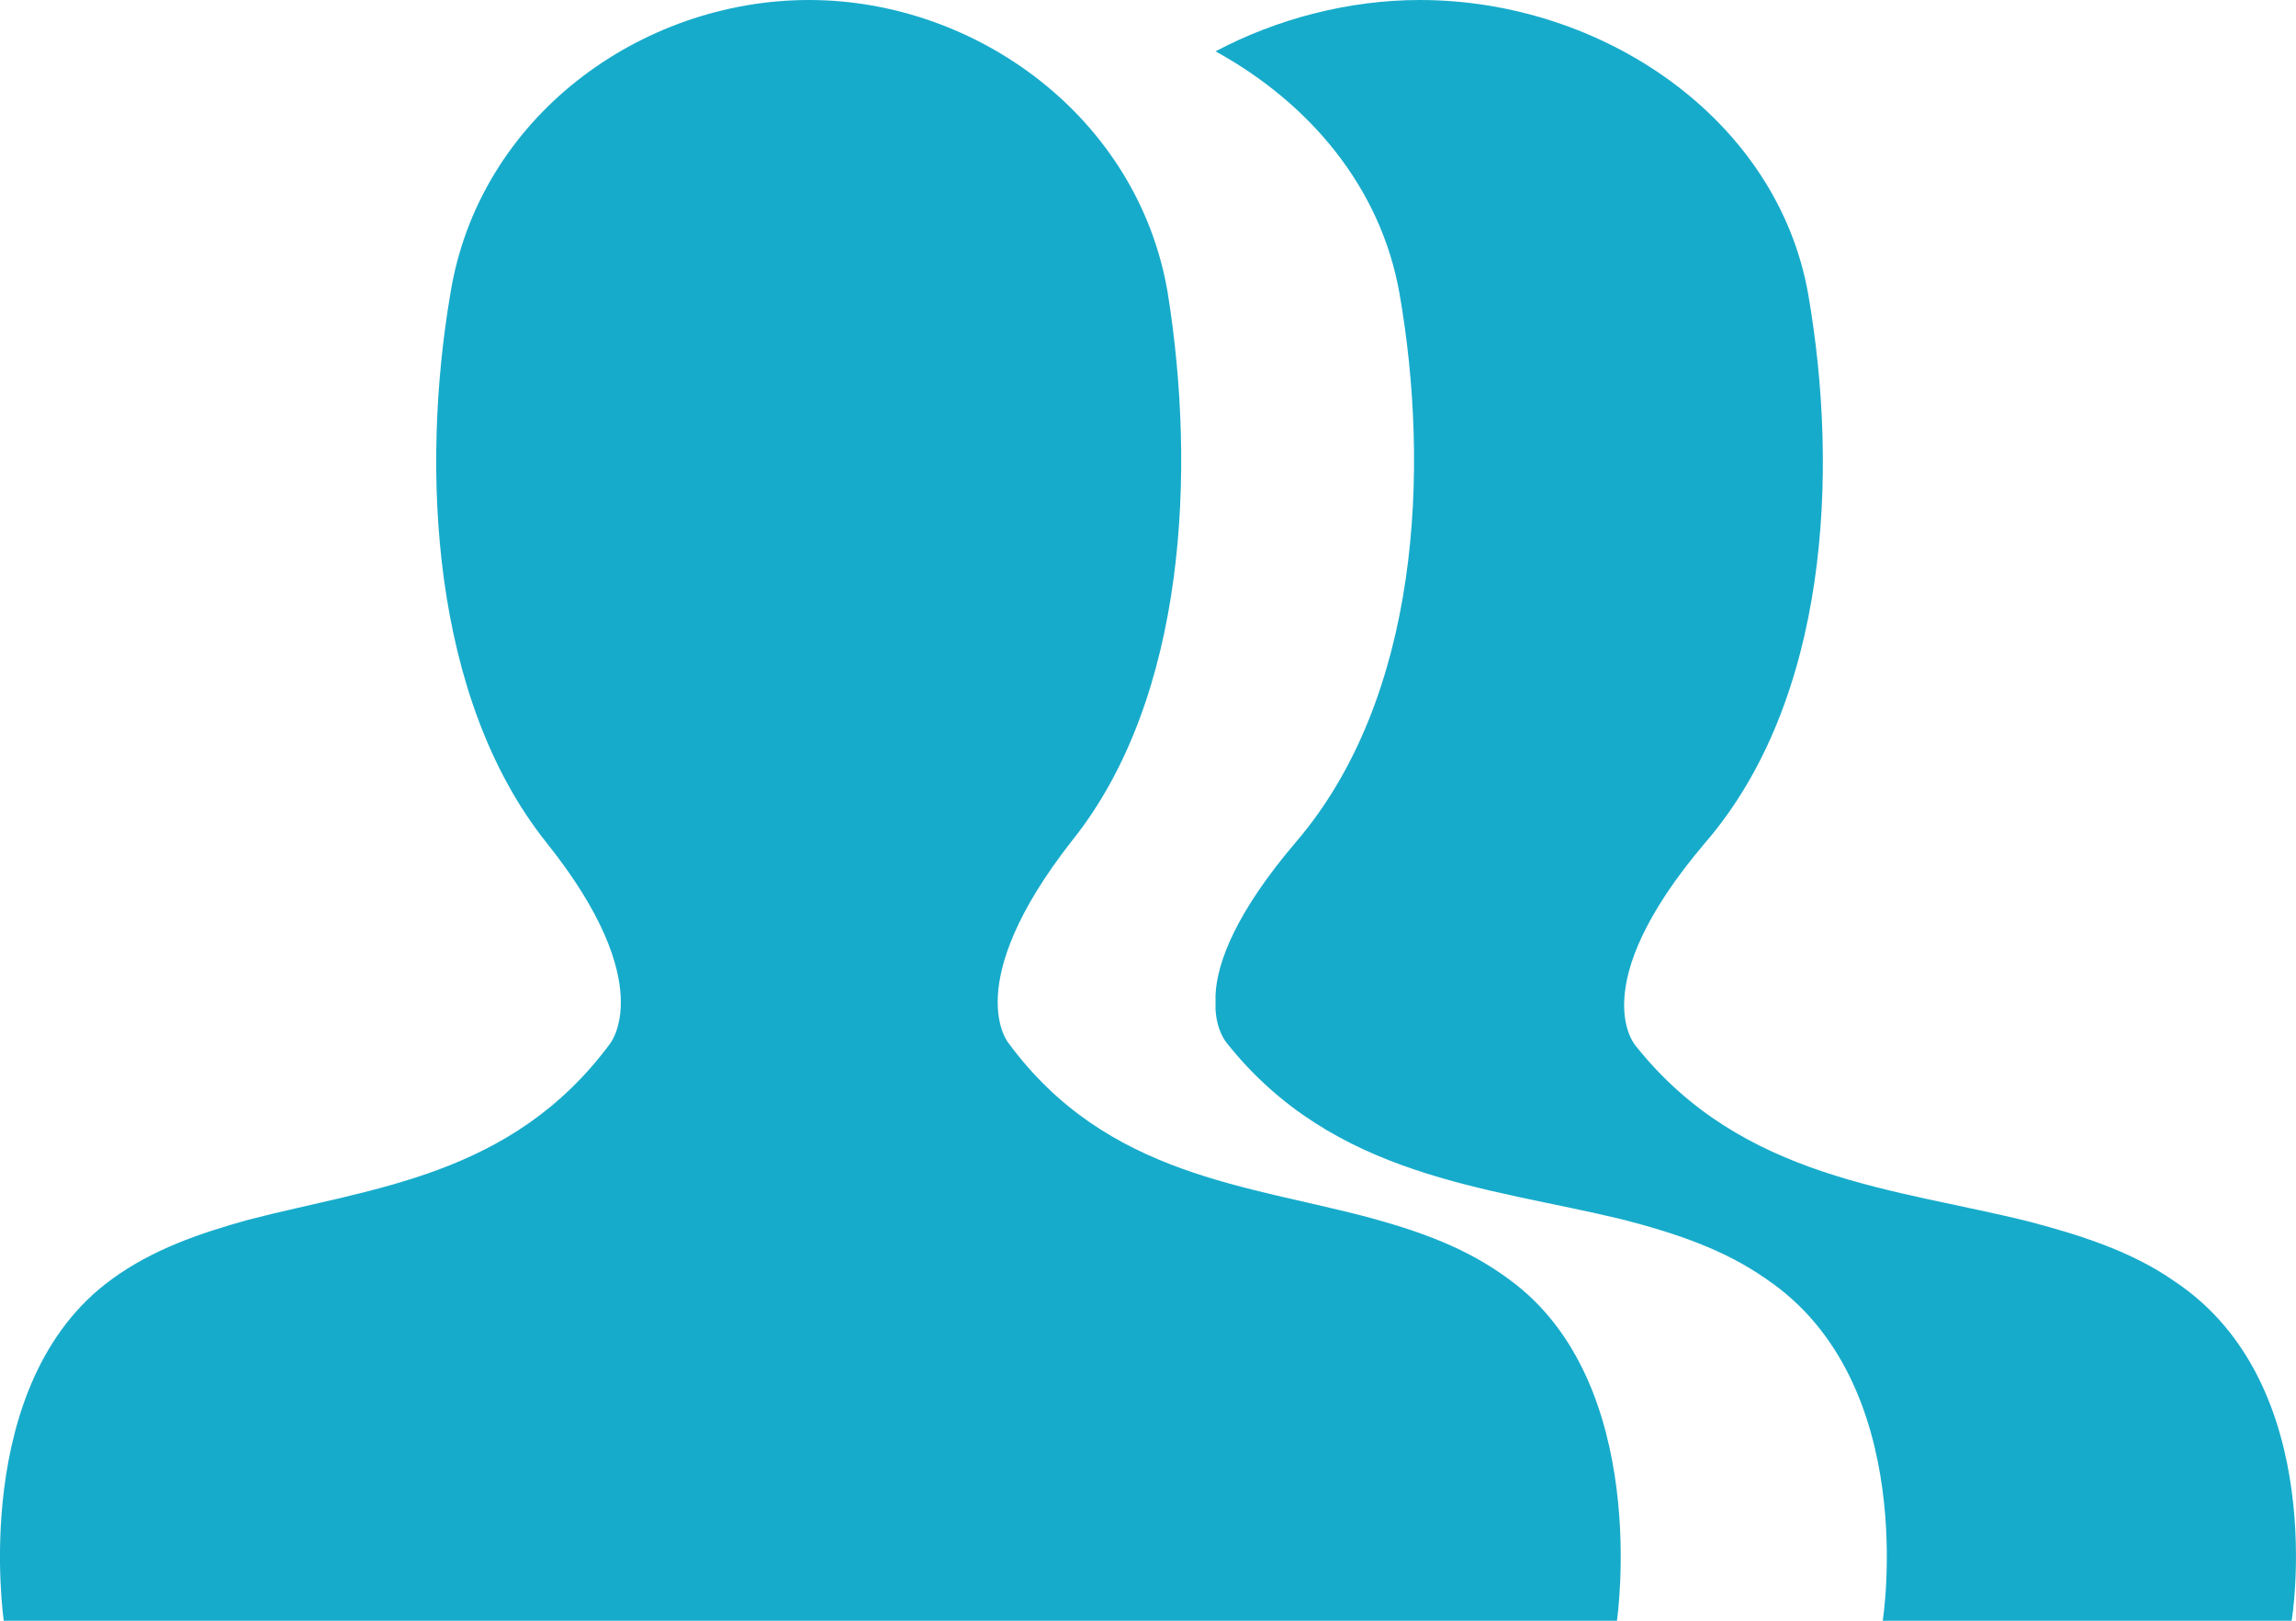
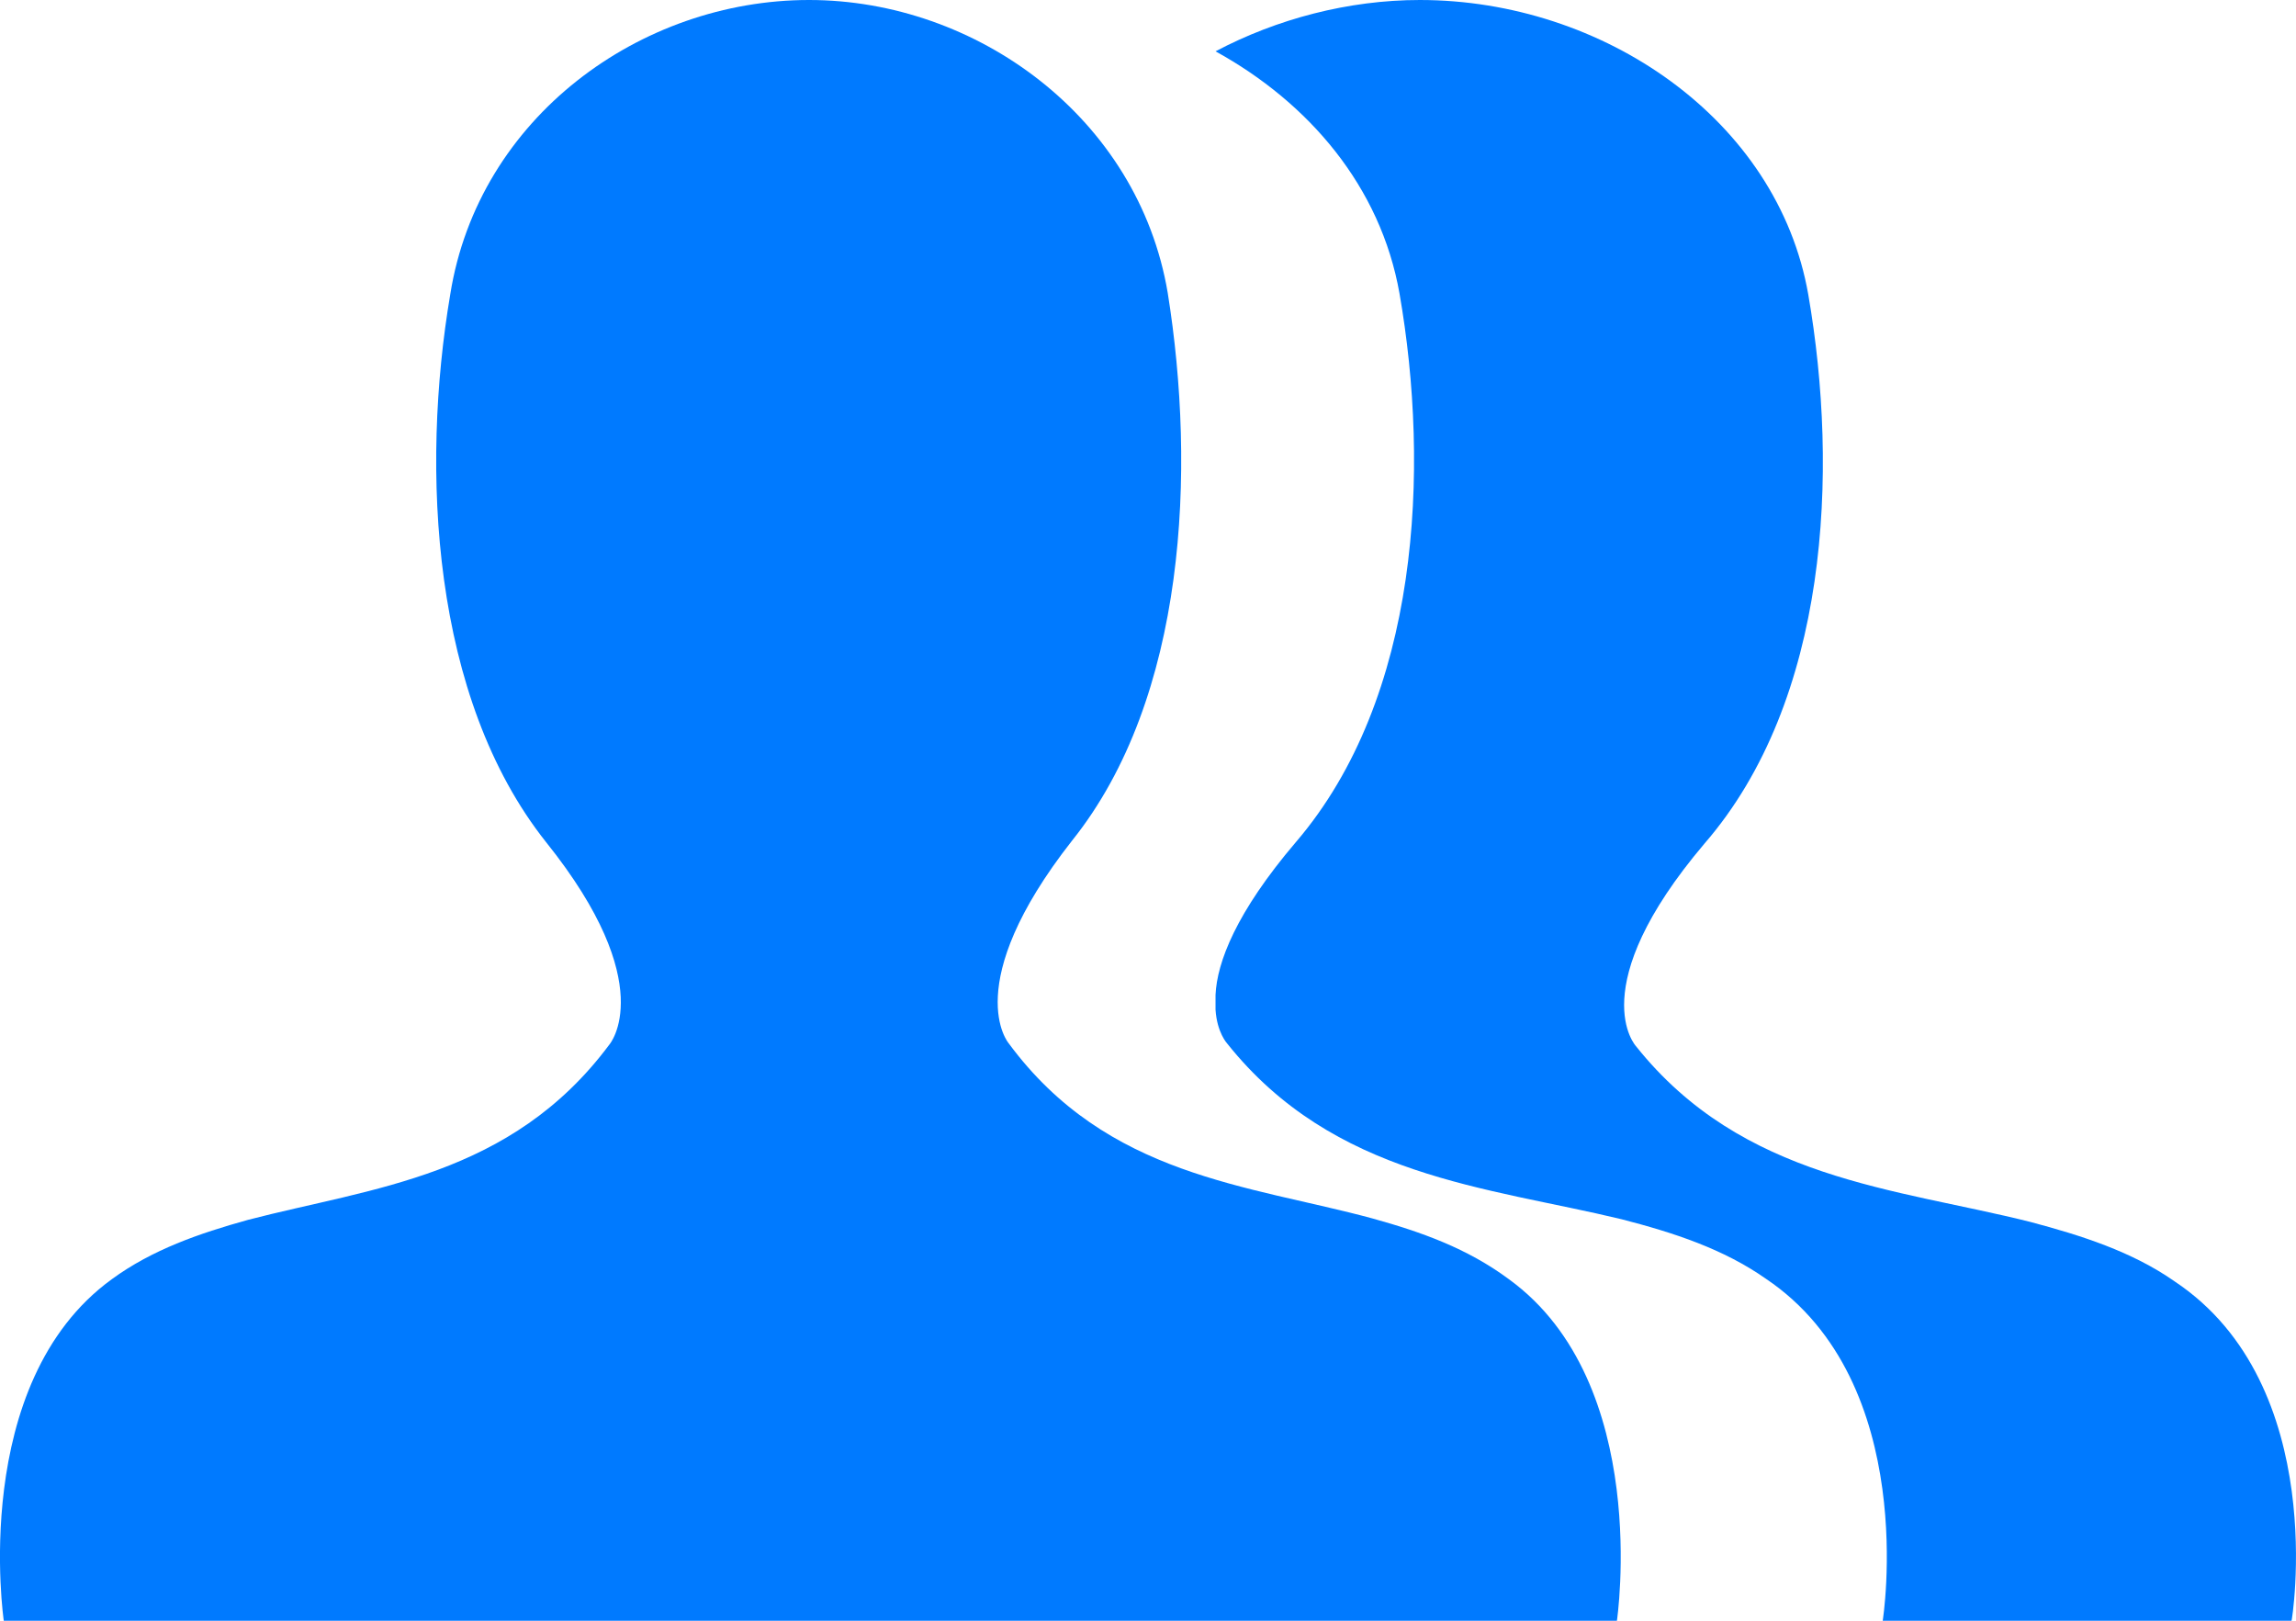
<svg xmlns="http://www.w3.org/2000/svg" width="17px" height="12px" viewBox="0 0 17 12" version="1.1">
  <defs />
  <g id="随处记-copy" stroke="none" stroke-width="1" fill="none" fill-rule="evenodd">
-     <g id="6" transform="translate(-108, -164)" fill="#17ABCB" fill-rule="nonzero">
+     <g id="6" transform="translate(-108, -164)" fill="#007aff" fill-rule="nonzero">
      <g id="Group-4-Copy" transform="translate(2, 149)">
        <g id="分段选择/3段/窄/未选中-copy" transform="translate(106, 0)">
          <g id="Group-7" transform="translate(0, 10)">
            <g id="部门" transform="translate(0, 5)">
              <g id="Group-8">
                <g id="Group-9">
                  <path d="M16.102,9.488 C15.789,9.268 15.41,9.147 15.032,9.047 C14.038,8.797 12.903,8.737 12.113,7.746 C12.113,7.746 11.713,7.316 12.621,6.245 C13.54,5.184 13.616,3.493 13.389,2.182 C13.162,0.881 11.865,0 10.513,0 C9.984,0 9.454,0.14 9,0.38 C9.692,0.761 10.222,1.381 10.362,2.172 C10.589,3.473 10.513,5.164 9.595,6.235 C9.151,6.756 9.011,7.126 9,7.366 L9,7.476 C9.011,7.646 9.086,7.726 9.086,7.726 C9.876,8.717 11.011,8.787 12.005,9.027 C12.394,9.127 12.762,9.248 13.075,9.468 C14.221,10.238 13.94,12 13.94,12 L16.967,12 C16.967,12.02 17.259,10.258 16.102,9.488 Z" id="Shape" />
                  <path d="M10.164,9.022 C9.246,8.773 8.197,8.713 7.468,7.724 C7.468,7.724 7.099,7.294 7.937,6.225 C8.786,5.166 8.856,3.477 8.646,2.168 C8.427,0.869 7.228,0 5.99,0 C4.742,0 3.543,0.869 3.334,2.178 C3.114,3.477 3.194,5.166 4.043,6.235 C4.892,7.294 4.512,7.734 4.512,7.734 C3.783,8.713 2.754,8.793 1.836,9.032 C1.476,9.132 1.127,9.252 0.827,9.472 C-0.232,10.241 0.028,12 0.028,12 L11.972,12 C11.972,12 12.232,10.241 11.173,9.472 C10.863,9.242 10.524,9.122 10.164,9.022 Z" id="Shape" />
                </g>
              </g>
            </g>
          </g>
        </g>
      </g>
    </g>
  </g>
</svg>
